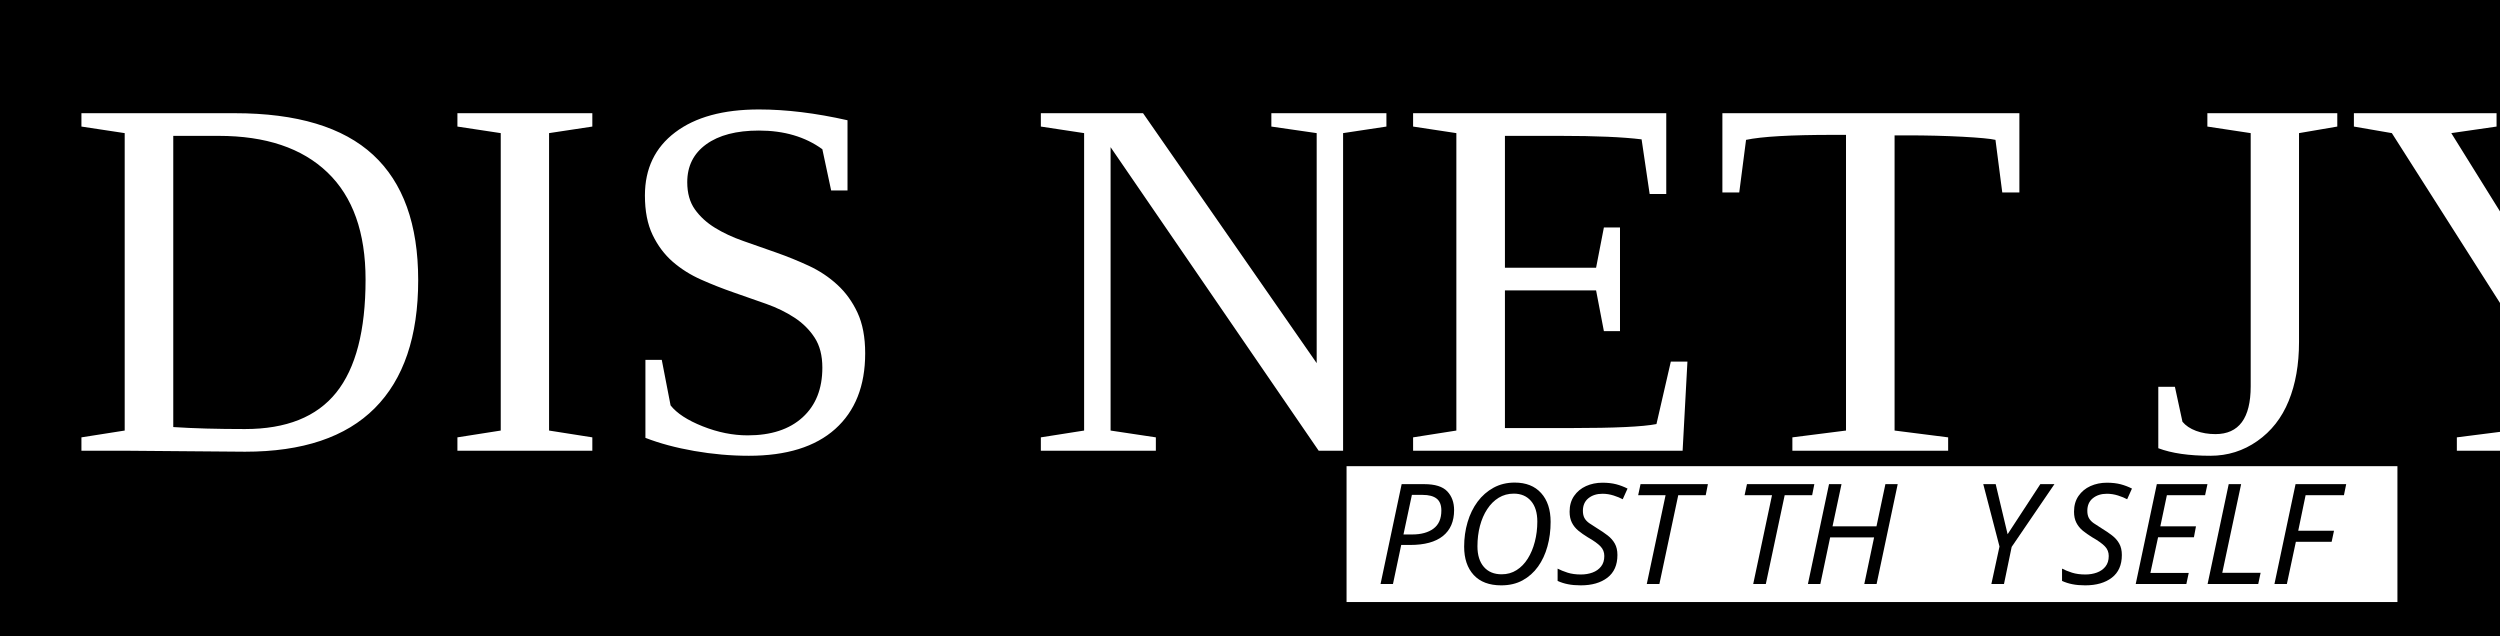
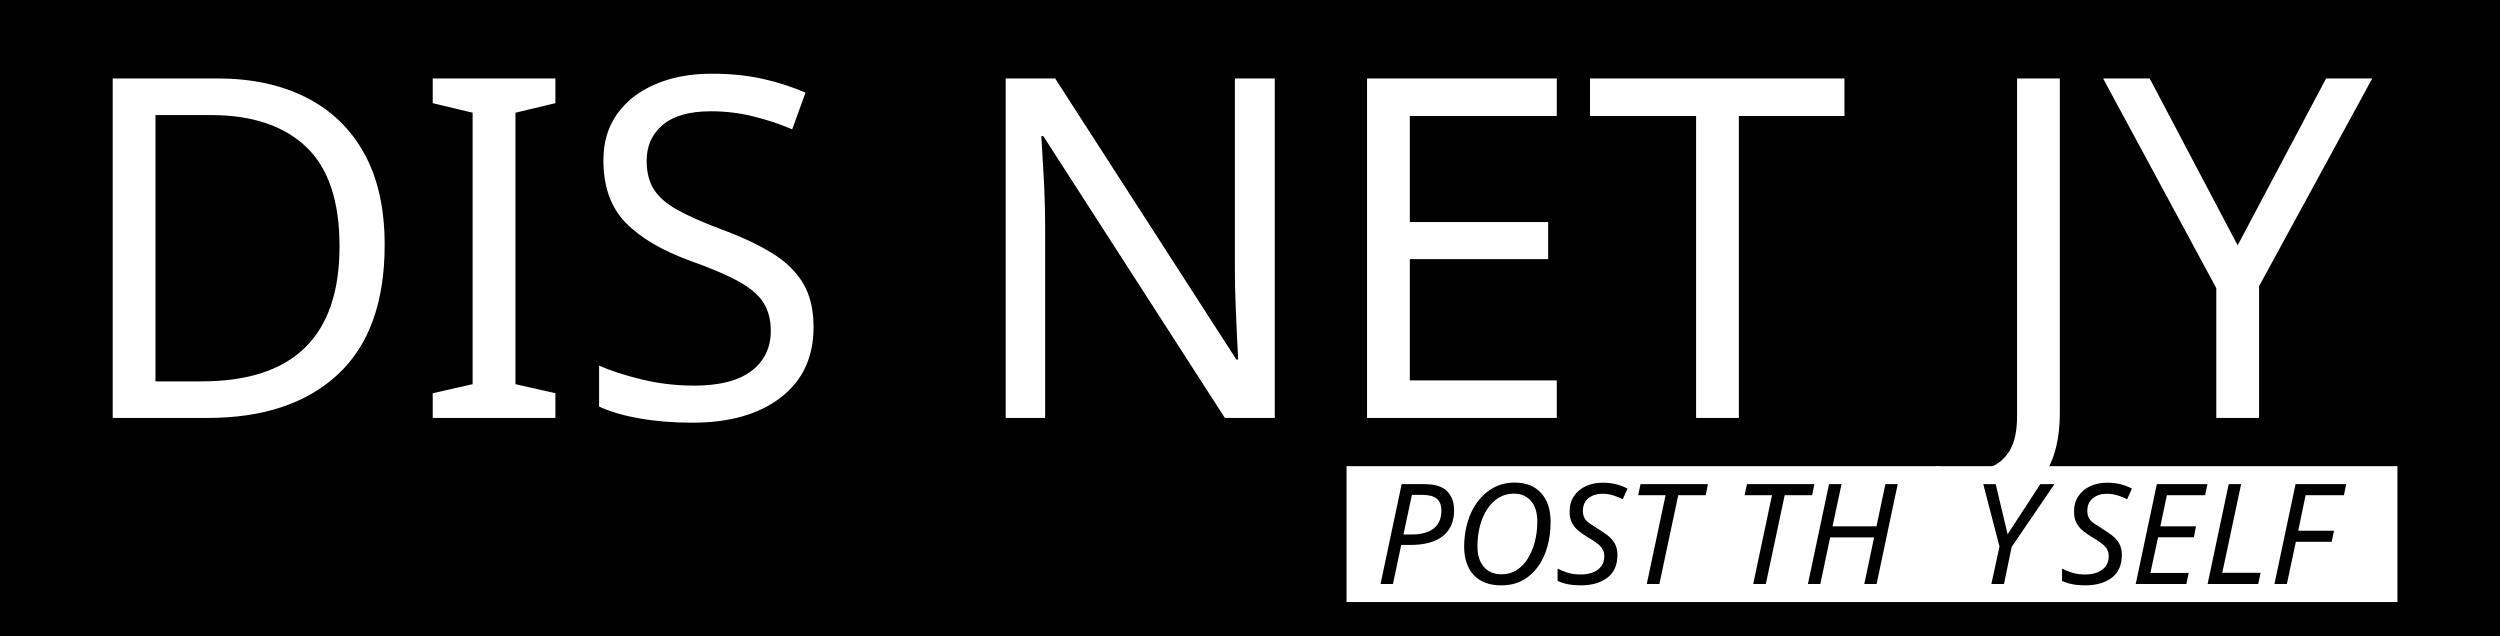
<svg xmlns="http://www.w3.org/2000/svg" id="Layer_1" data-name="Layer 1" viewBox="0 0 625.67 159">
  <defs>
-     <style>.cls-1,.cls-2{fill:#fff;}.cls-2{font-size:129px;font-family:LemonMilklight, Lemon/Milk light;}.cls-3{font-size:35px;font-family:Lora-Italic, Lora;font-style:italic;}.cls-4{letter-spacing:0em;}</style>
+     <style>.cls-1,.cls-2{fill:#fff;}.cls-2{font-size:119px;font-family:ProximaNovaA-Regular, Proxima Nova Alt;}.cls-3{font-size:35px;font-family:Lora-Italic, Lora;font-style:italic;}.cls-4{letter-spacing:0em;}</style>
  </defs>
-   <rect x="-9" y="-11.33" width="657" height="186" />
+   <rect y="-10.33" width="626" height="176" />
  <rect class="cls-1" x="337" y="116.67" width="263" height="34" />
-   <text class="cls-2" transform="translate(16.66 112.8)">DIS NET JY</text>
+   <text class="cls-2" transform="translate(16.66 104.6)">DIS NET JY</text>
  <text class="cls-3" transform="translate(344.07 146.15)">POST TH<tspan class="cls-4" x="149.06" y="0">Y</tspan>
    <tspan x="171.32" y="0">SELF</tspan>
  </text>
</svg>
